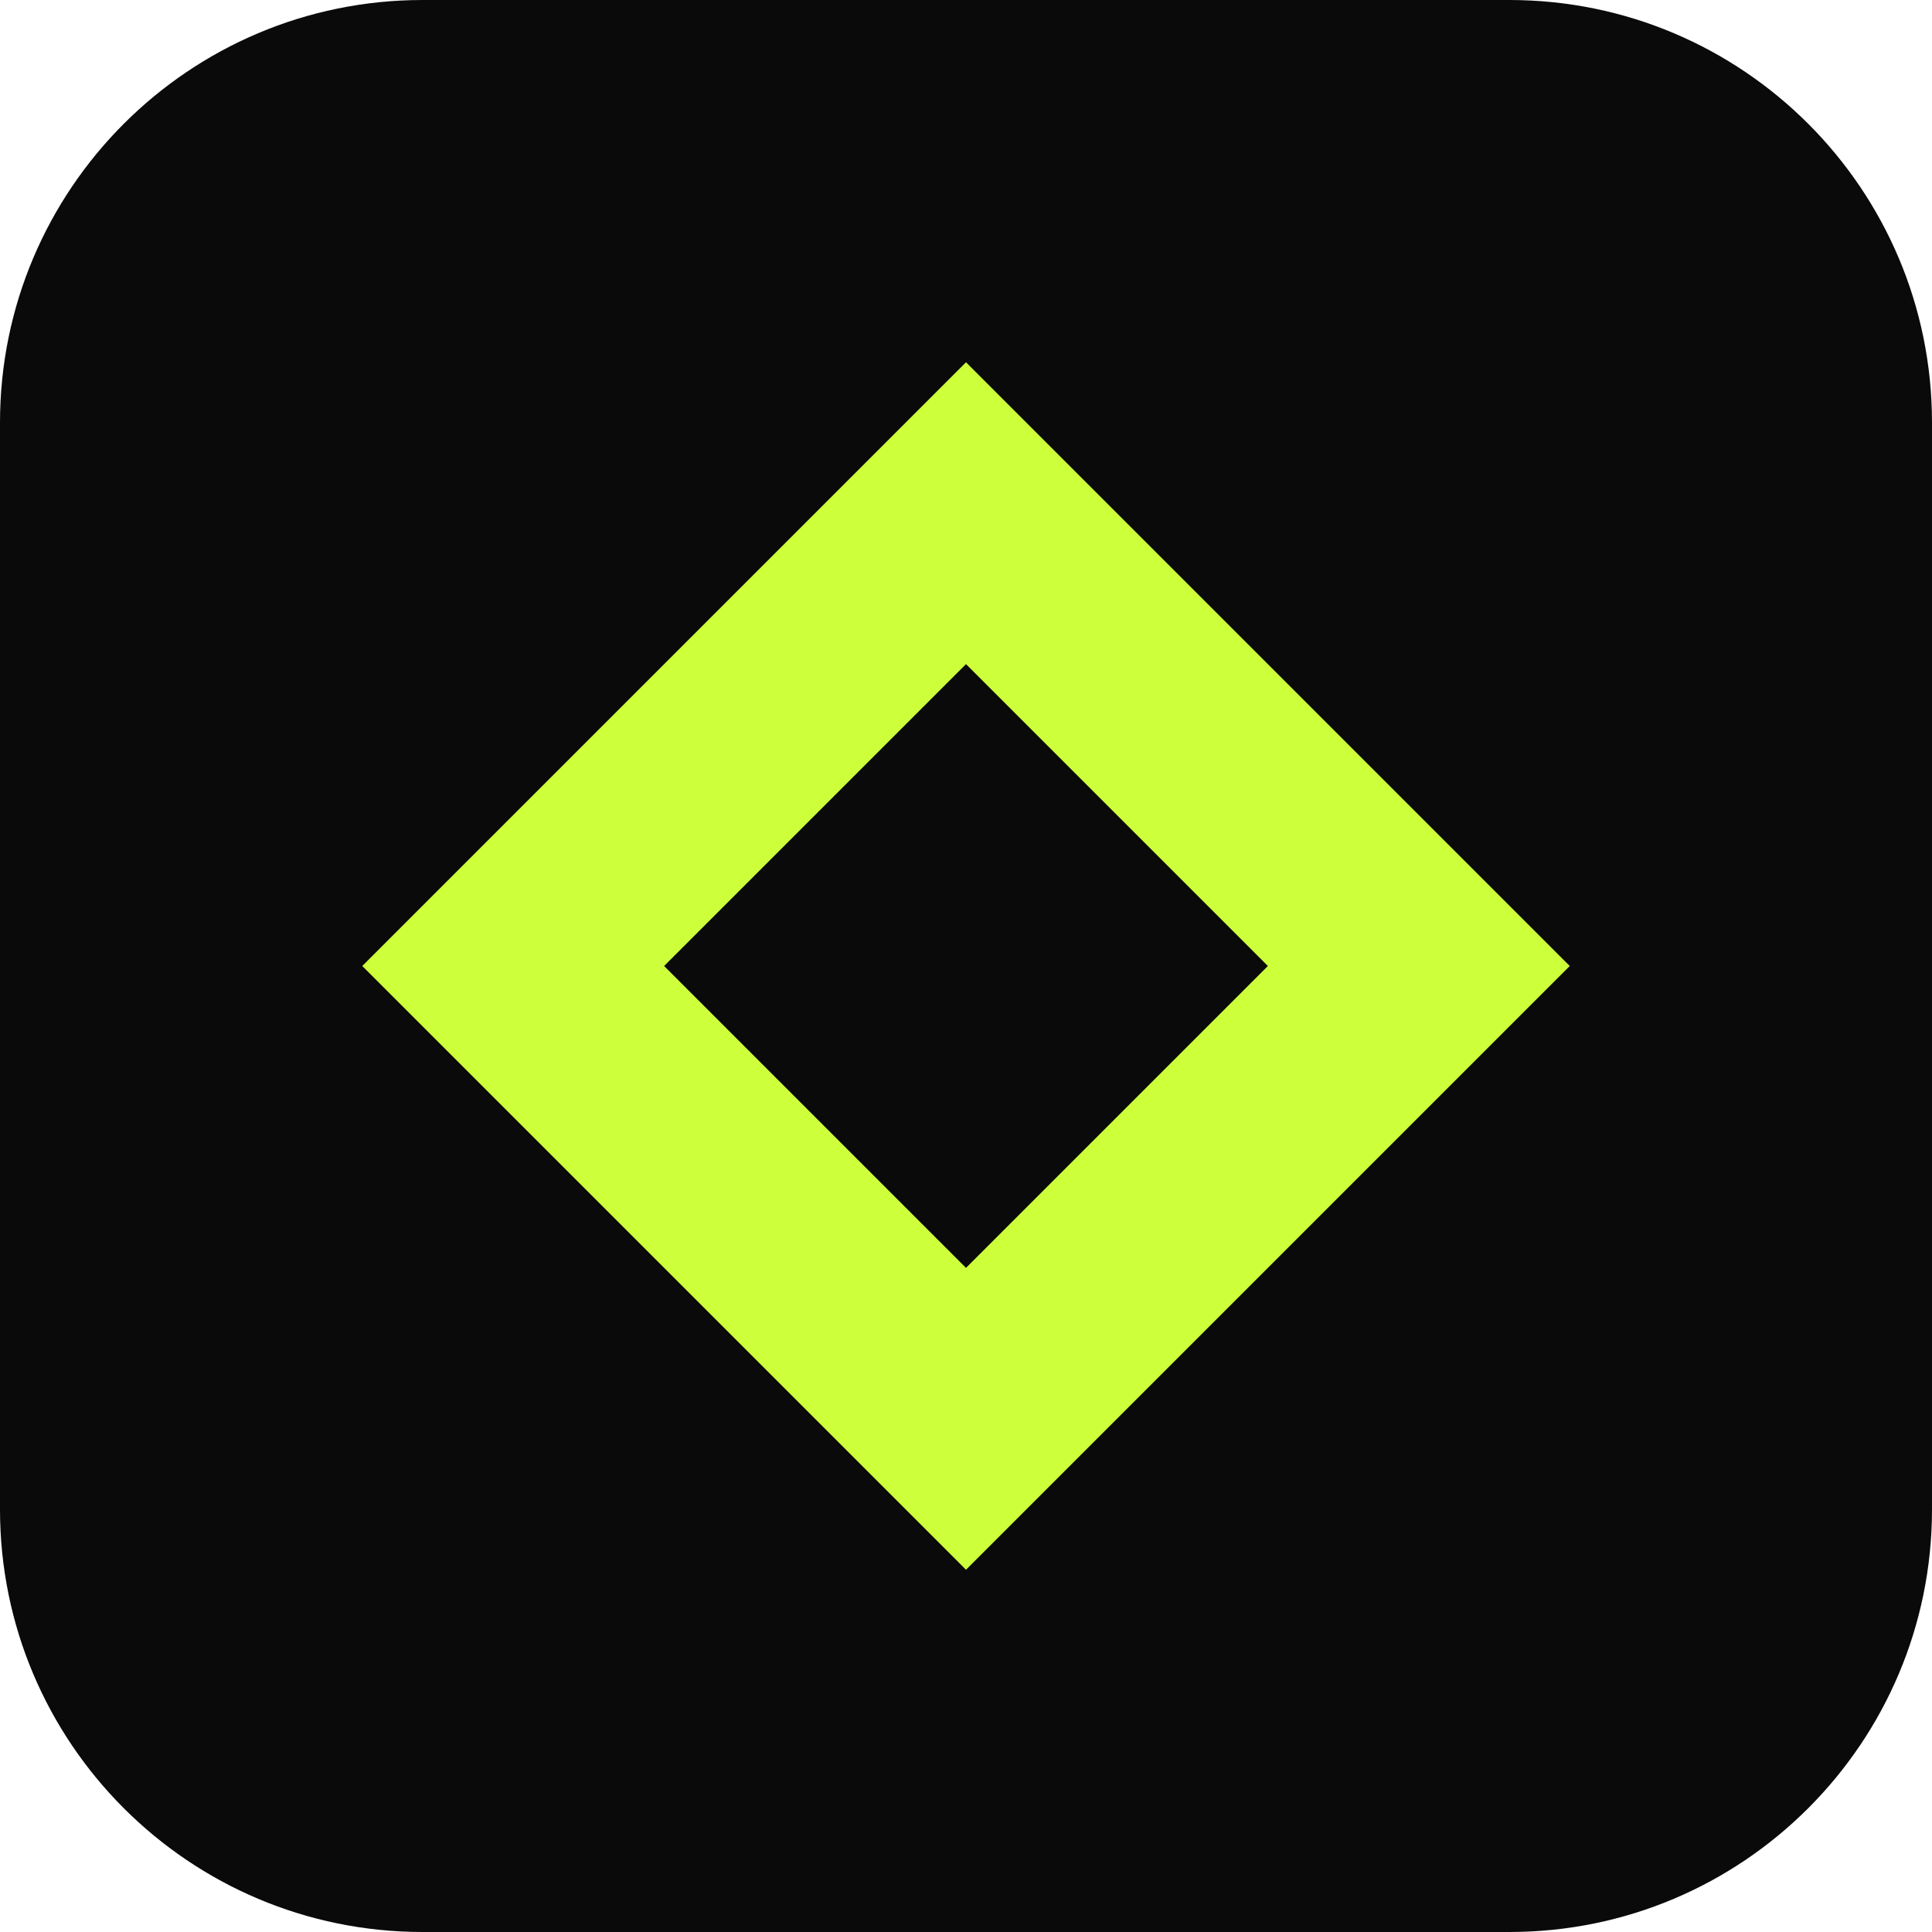
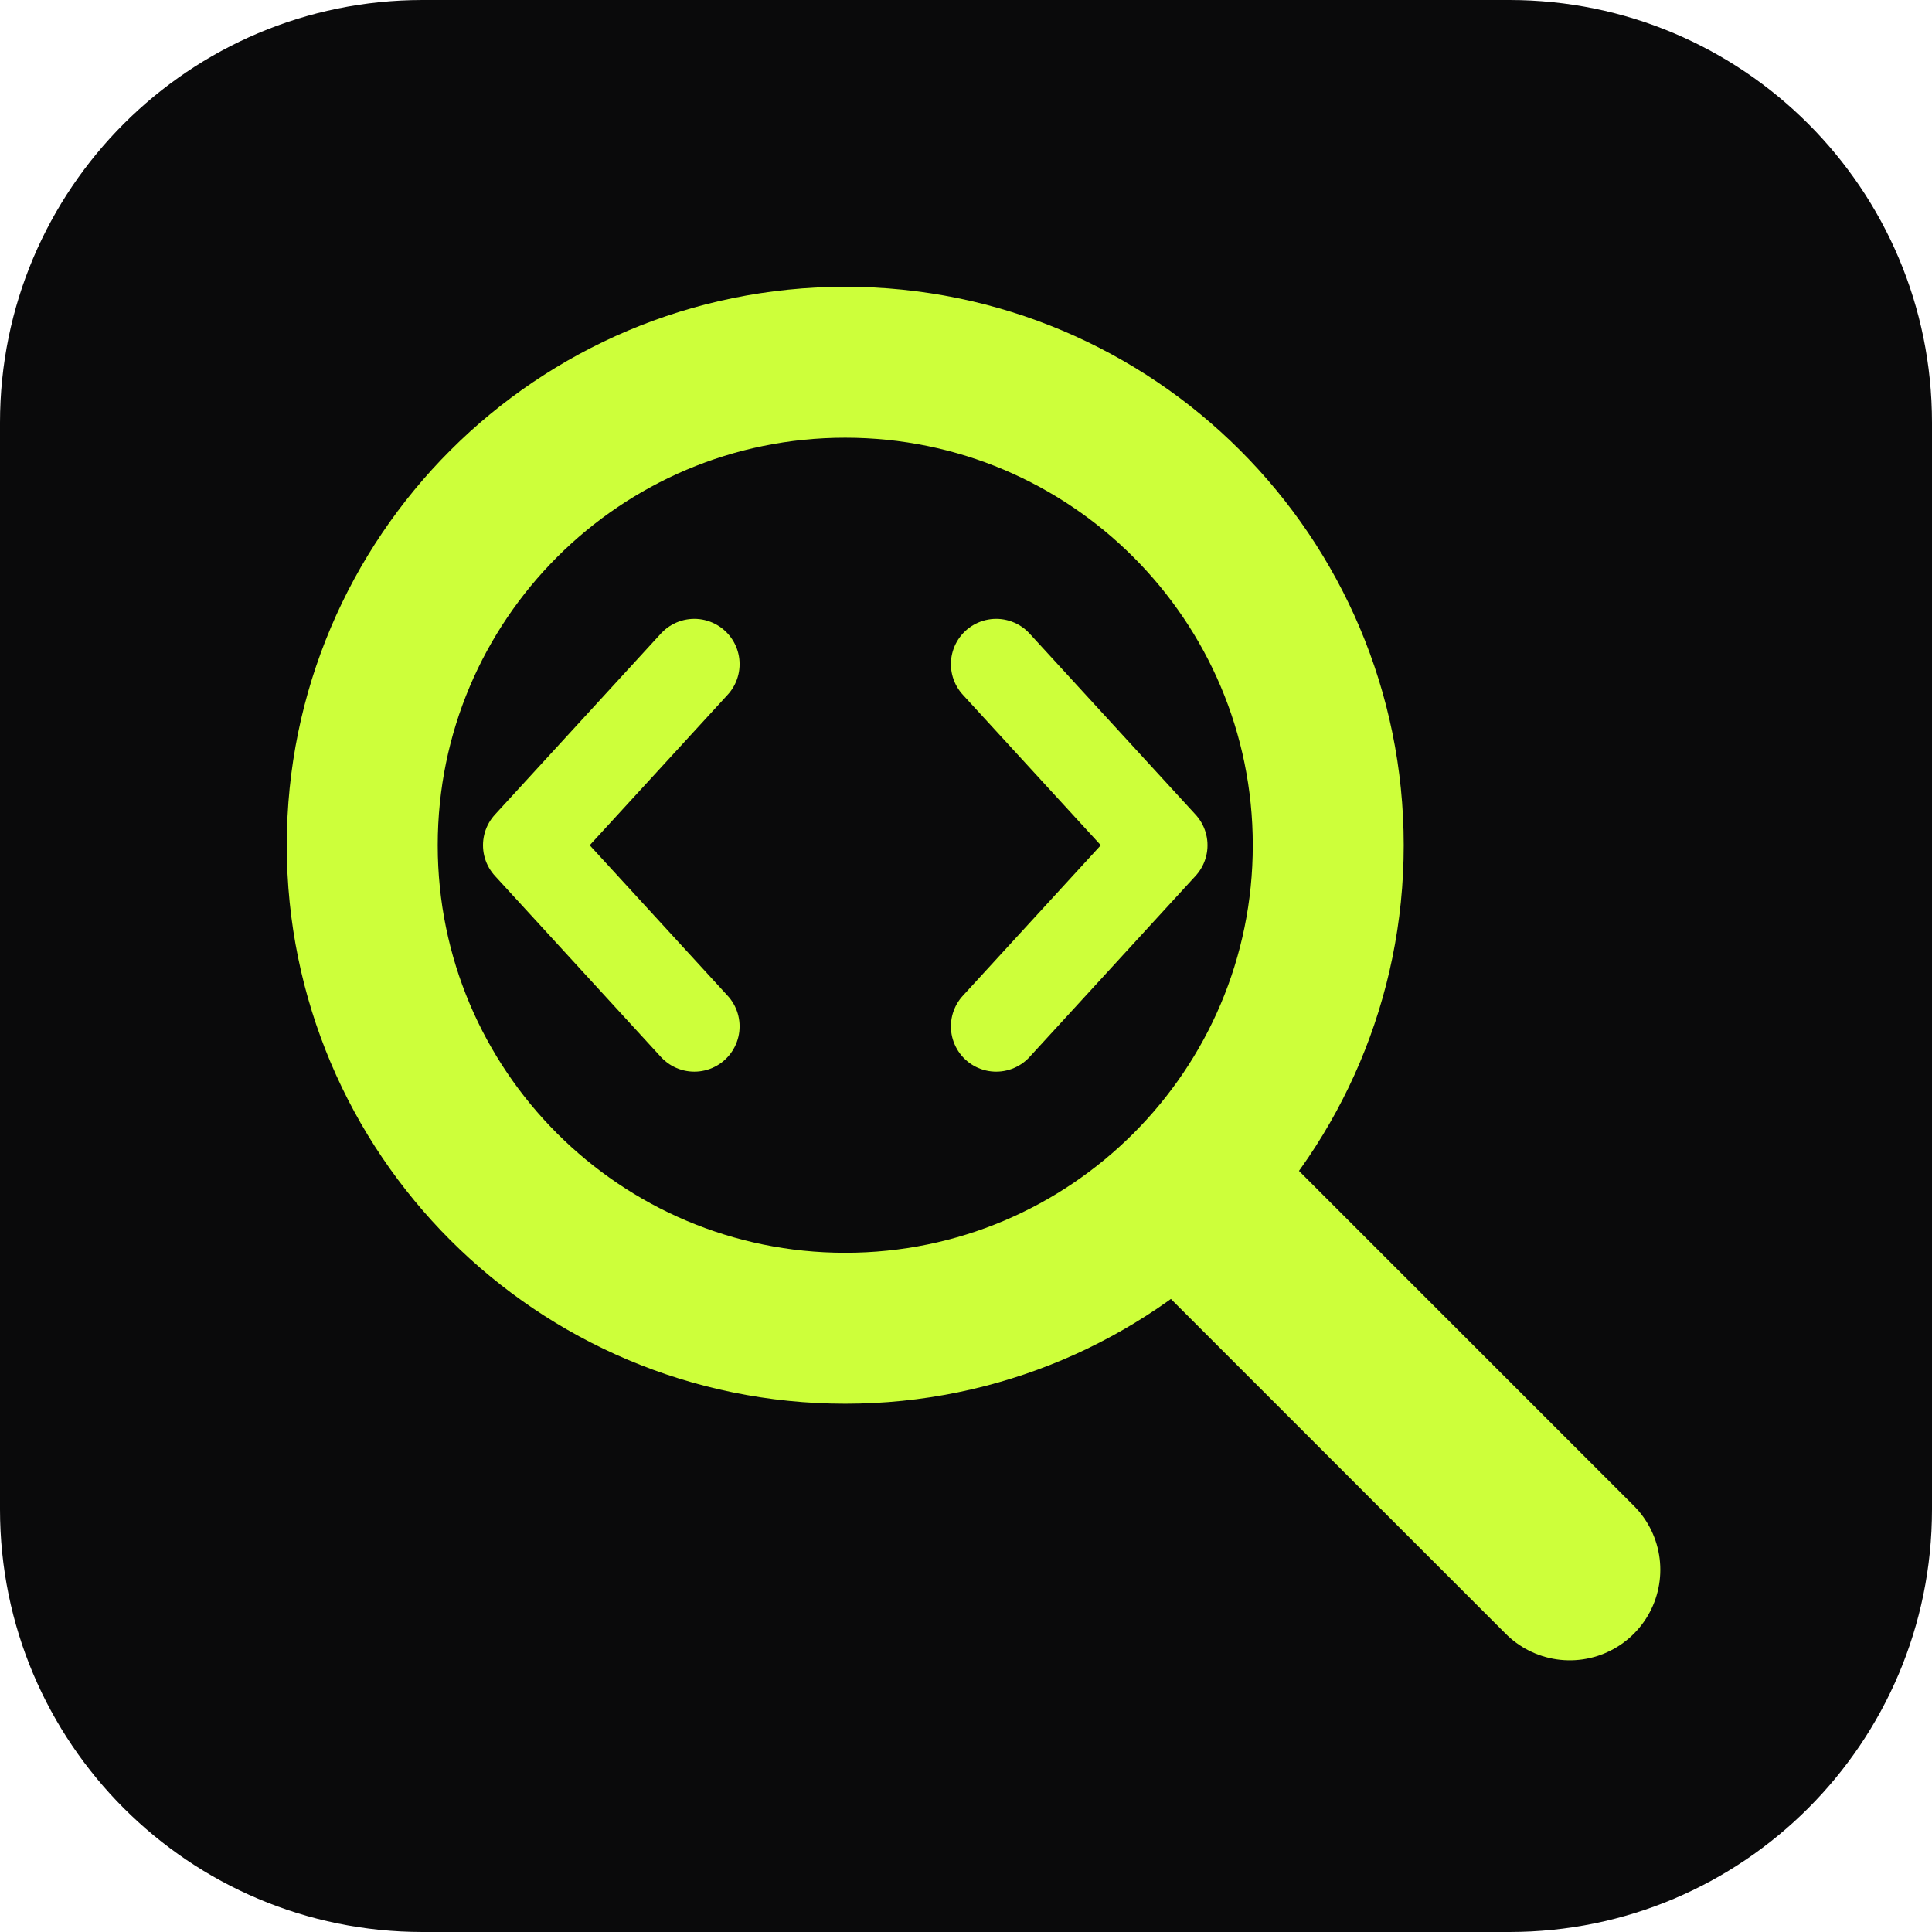
<svg xmlns="http://www.w3.org/2000/svg" viewBox="0 0 64 64">
  <rect width="64" height="64" rx="14" fill="#0A0A0B" />
-   <path d="M32 12 L52 32 L32 52 L12 32 Z" fill="#CDFF3A" />
-   <path d="M32 22 L42 32 L32 42 L22 32 Z" fill="#0A0A0B" />
+   <circle cx="28" cy="28" r="16" fill="none" stroke="#CDFF3A" stroke-width="5" />
+   <line x1="40" y1="40" x2="52" y2="52" stroke="#CDFF3A" stroke-width="6" stroke-linecap="round" />
+   <path d="M23 22 L17.5 28 L23 34 M33 22 L38.5 28 L33 34" fill="none" stroke="#CDFF3A" stroke-width="3" stroke-linecap="round" stroke-linejoin="round" />
</svg>
